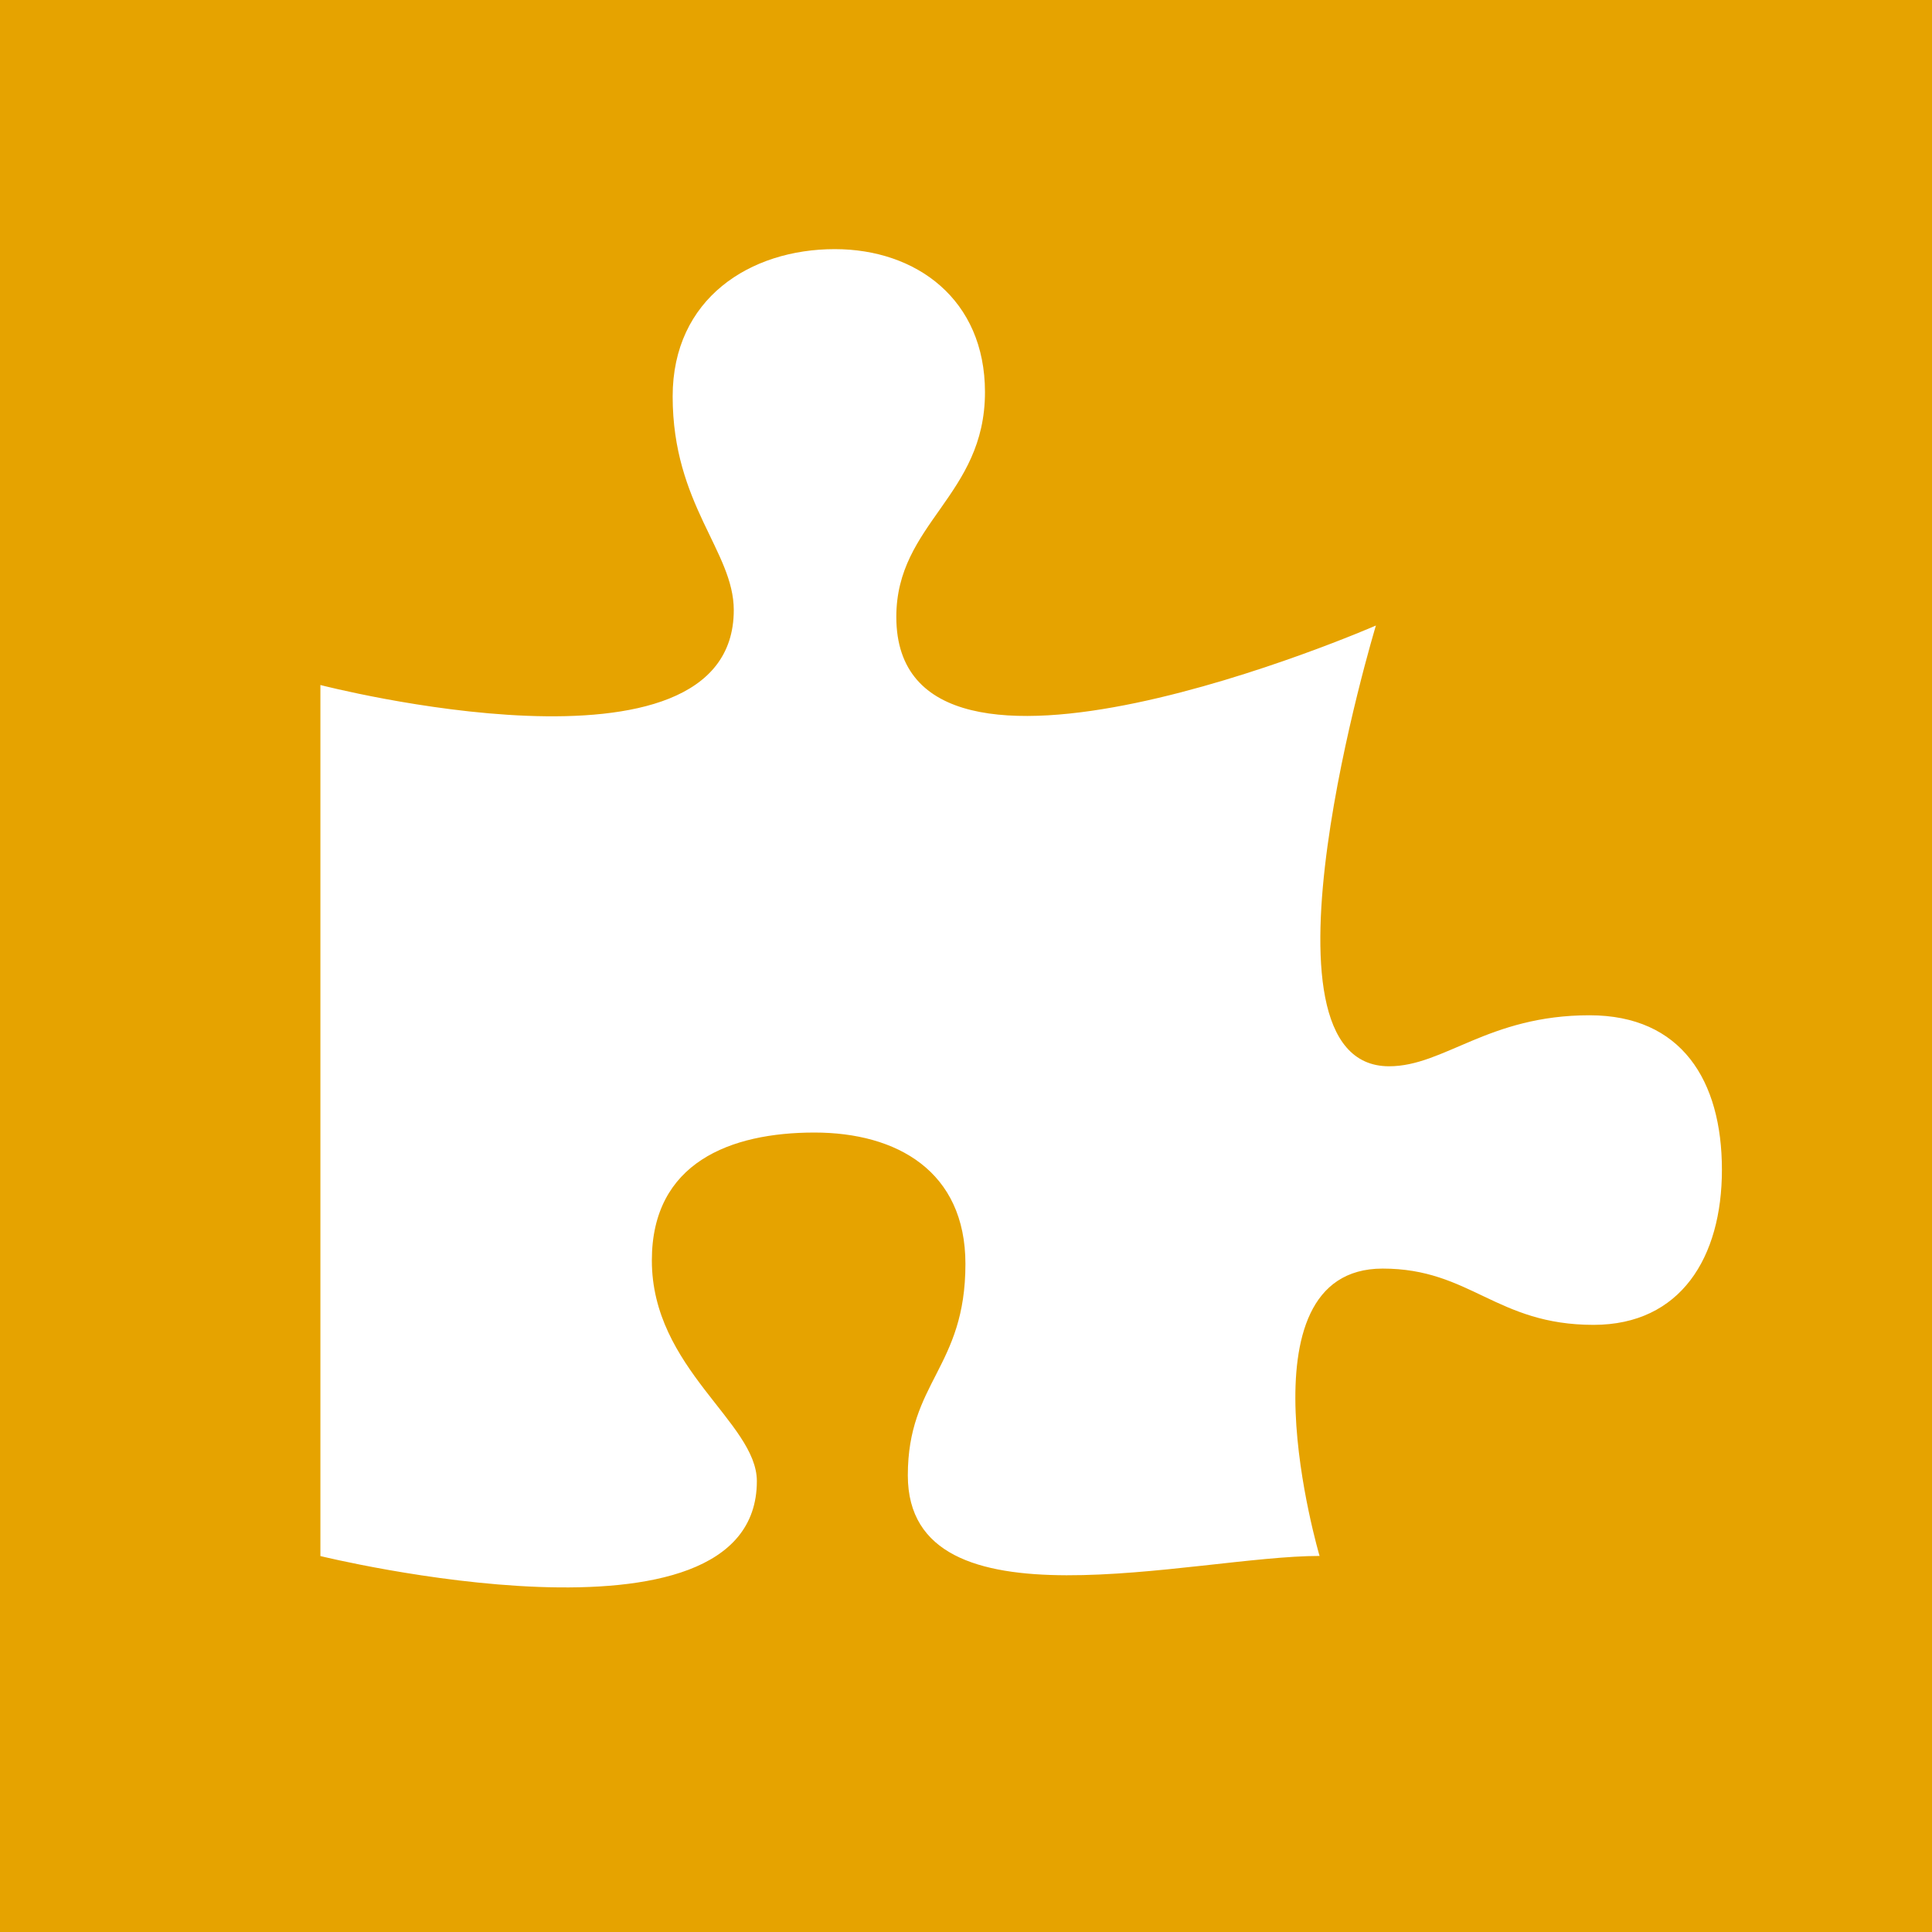
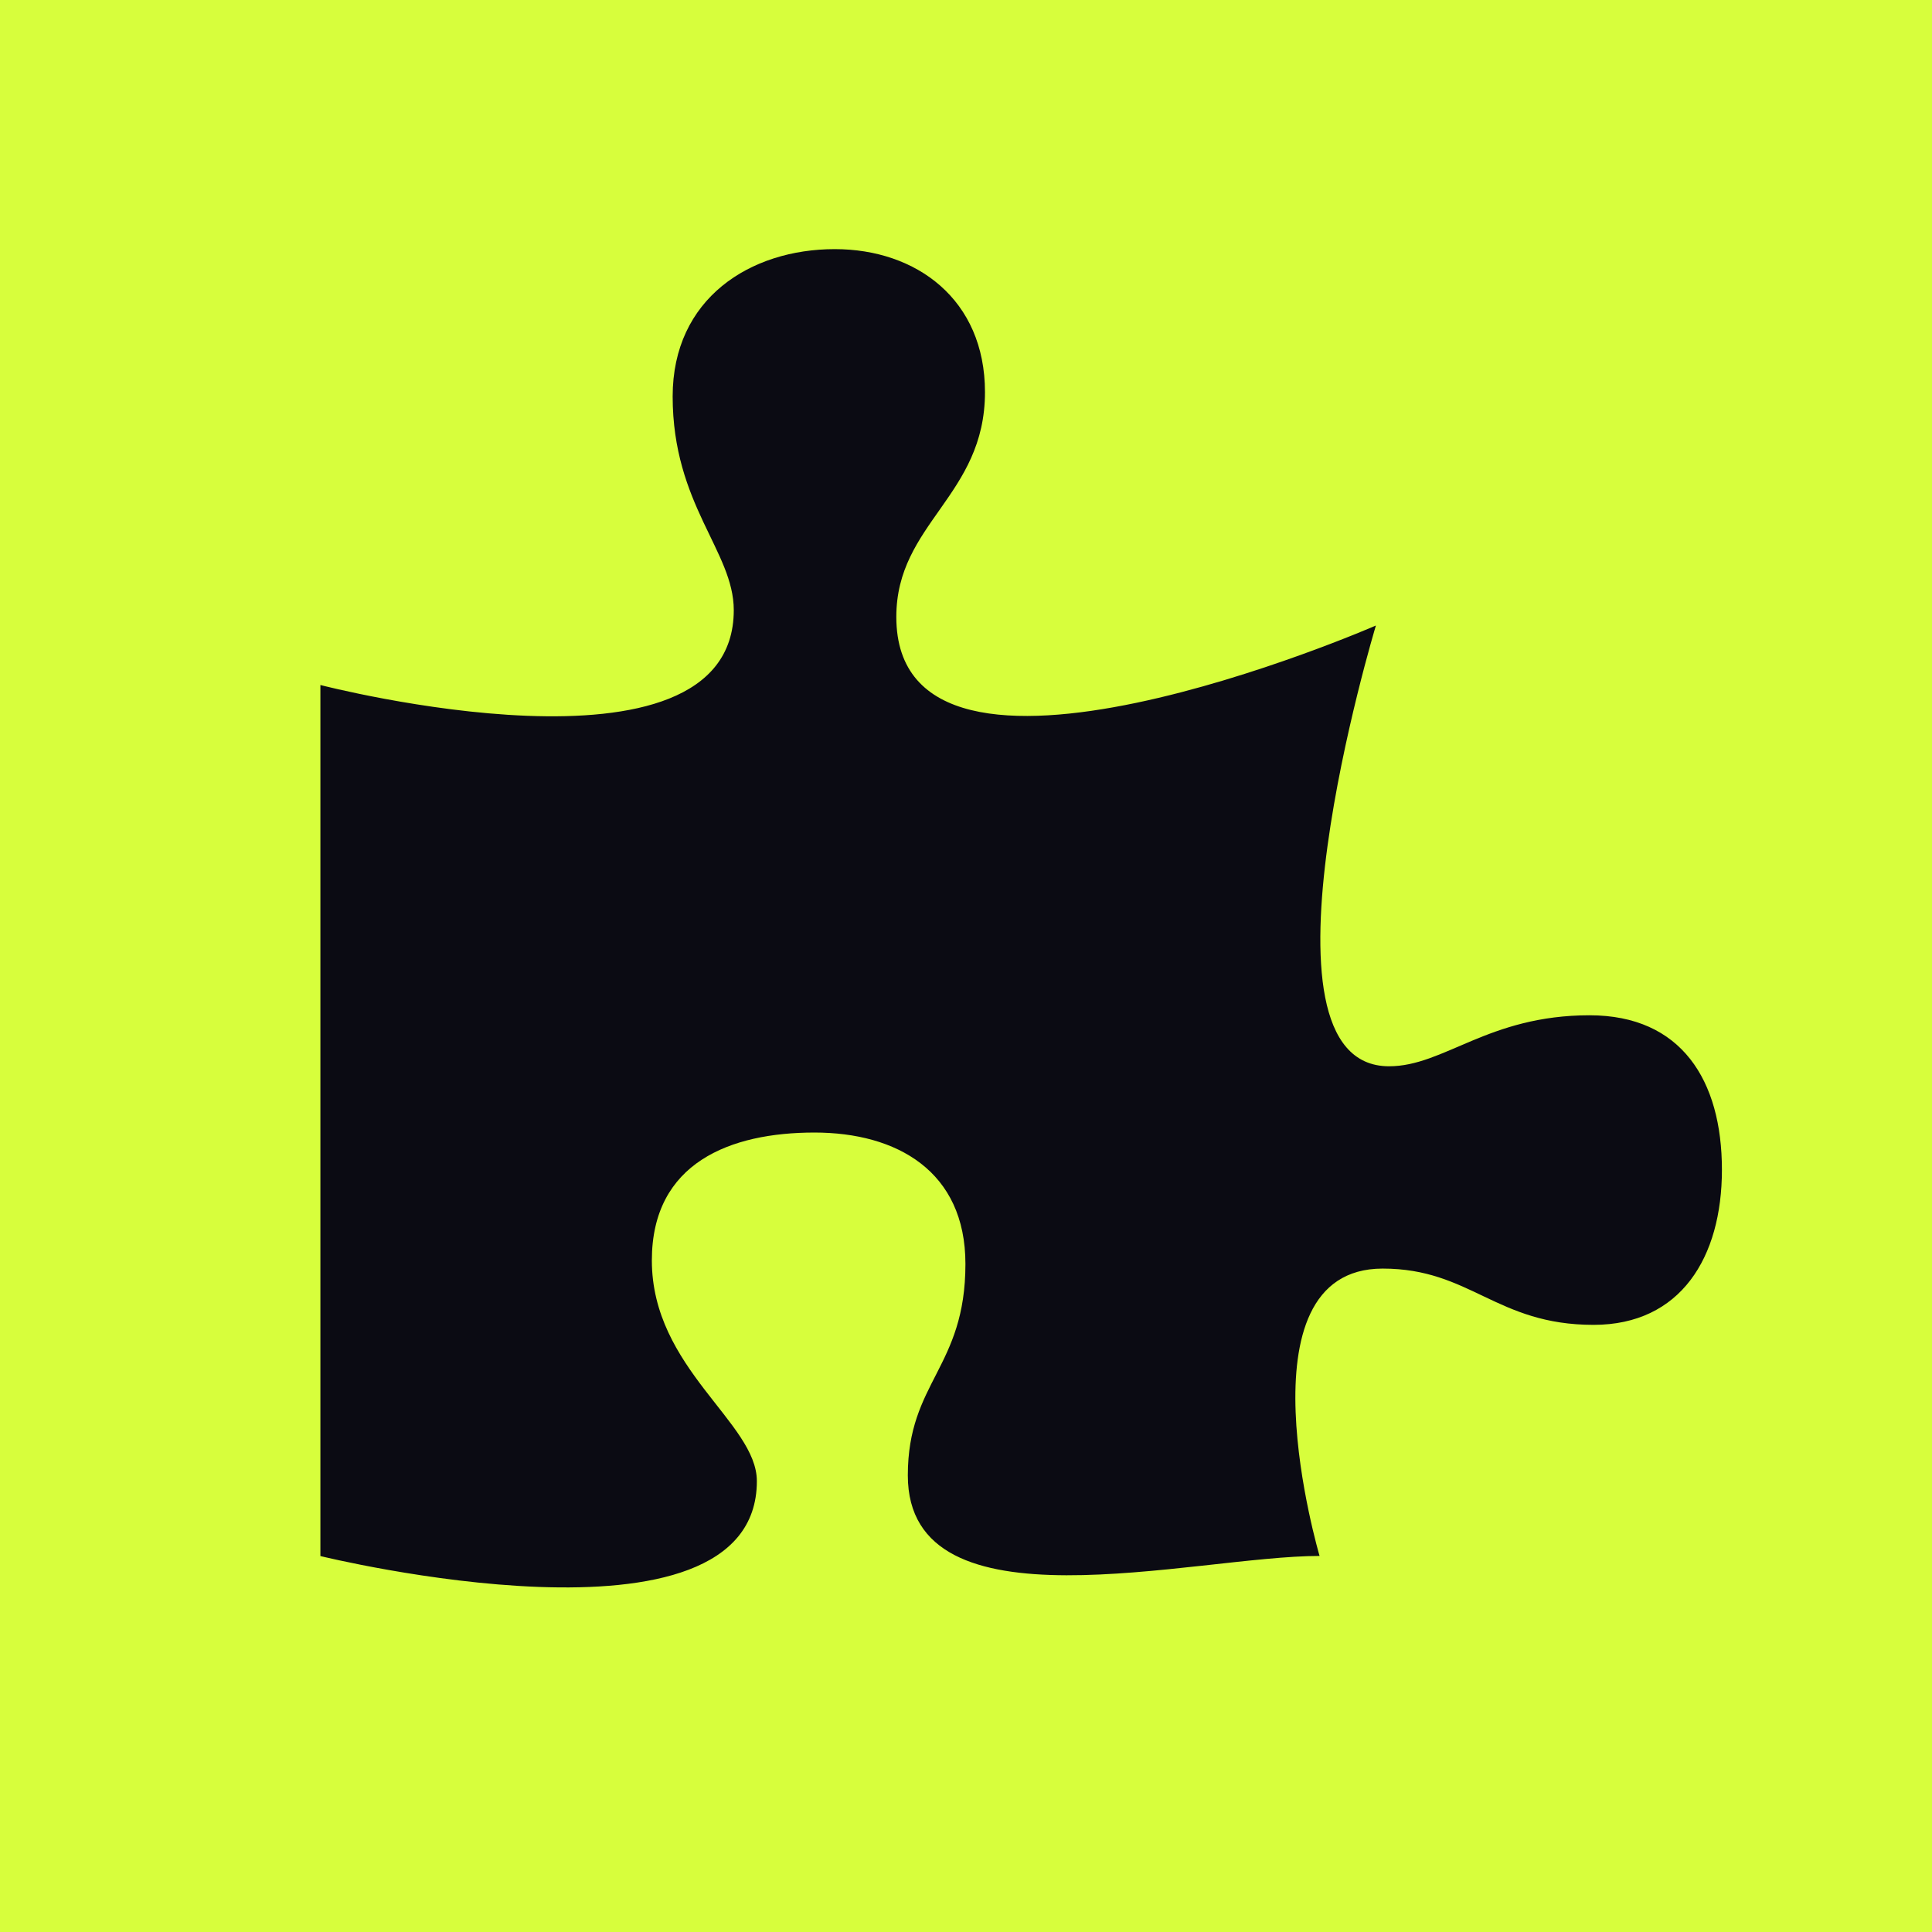
<svg xmlns="http://www.w3.org/2000/svg" width="512" height="512">
  <g>
-     <rect fill="#e6a300" id="canvas_background" height="514" width="514" y="-1" x="-1" />
+     <rect fill="#D7FE3C" id="canvas_background" height="514" width="514" y="-1" x="-1" />
  </g>
  <g>
-     <path stroke="null" fill="#ffffff" id="svg_1" d="m421.248,269.058c-26.884,0 -38.526,13.516 -53.133,13.516c-38.834,0 -3.486,-116.803 -3.486,-116.803s-127.096,55.416 -127.096,-2.284c0,-24.818 23.496,-32.038 23.496,-59.562c0,-24.592 -18.204,-37.903 -39.796,-37.903c-22.438,0 -42.972,13.086 -42.972,39.031c0,28.653 16.197,41.062 16.197,56.629c0.001,48.228 -109.549,19.854 -109.549,19.854l0,230.835s115.666,28.433 115.666,-19.854c0,-15.567 -27.827,-29.844 -27.827,-58.497c0,-25.946 20.866,-33.884 43.093,-33.884c21.803,0 40.008,10.225 40.008,34.817c0,27.525 -15.267,31.223 -15.267,56.041c0,42.119 75.735,21.345 109.117,21.345c0,0 -22.484,-76.151 16.723,-76.151c23.285,0 30.059,14.913 55.884,14.913c23.074,0.001 34.02,-17.859 34.02,-41.097c0,-23.69 -10.735,-40.945 -35.078,-40.945z" />
+     <path stroke="null" fill="#0B0B13" id="svg_1" d="m421.248,269.058c-26.884,0 -38.526,13.516 -53.133,13.516c-38.834,0 -3.486,-116.803 -3.486,-116.803s-127.096,55.416 -127.096,-2.284c0,-24.818 23.496,-32.038 23.496,-59.562c0,-24.592 -18.204,-37.903 -39.796,-37.903c-22.438,0 -42.972,13.086 -42.972,39.031c0,28.653 16.197,41.062 16.197,56.629c0.001,48.228 -109.549,19.854 -109.549,19.854l0,230.835s115.666,28.433 115.666,-19.854c0,-15.567 -27.827,-29.844 -27.827,-58.497c0,-25.946 20.866,-33.884 43.093,-33.884c21.803,0 40.008,10.225 40.008,34.817c0,27.525 -15.267,31.223 -15.267,56.041c0,42.119 75.735,21.345 109.117,21.345c0,0 -22.484,-76.151 16.723,-76.151c23.285,0 30.059,14.913 55.884,14.913c23.074,0.001 34.02,-17.859 34.02,-41.097c0,-23.69 -10.735,-40.945 -35.078,-40.945z" />
  </g>
</svg>
